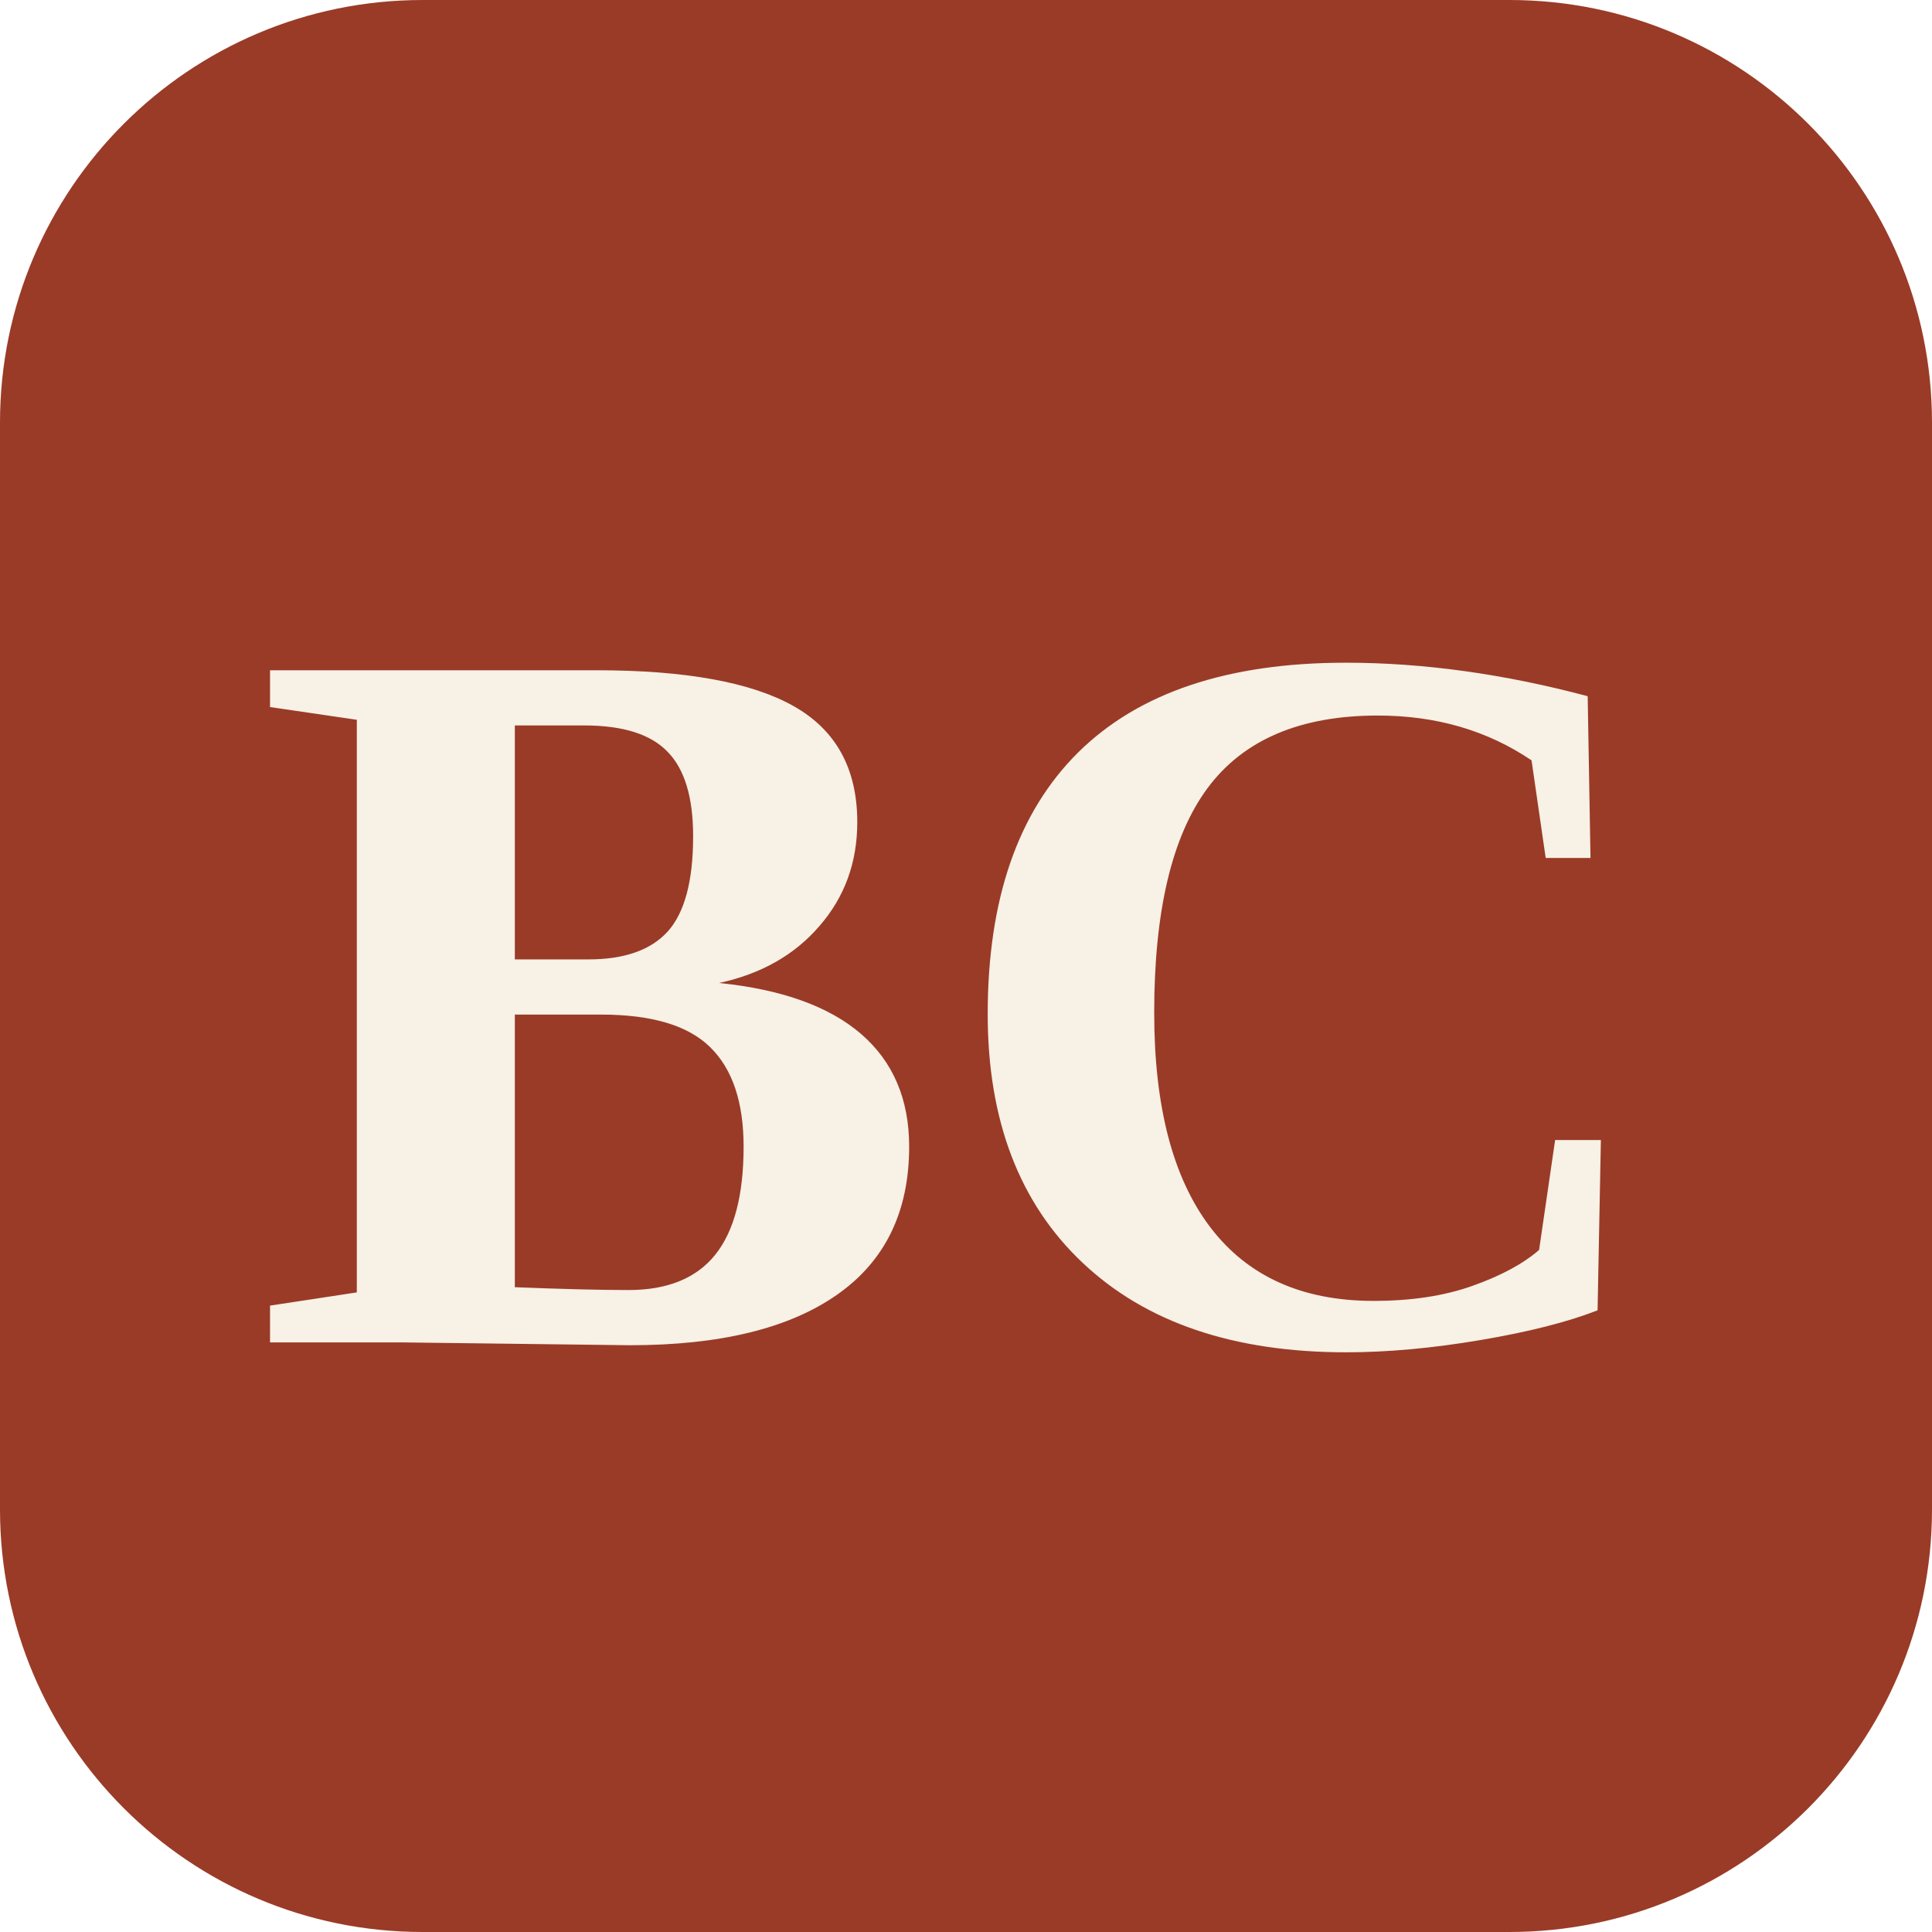
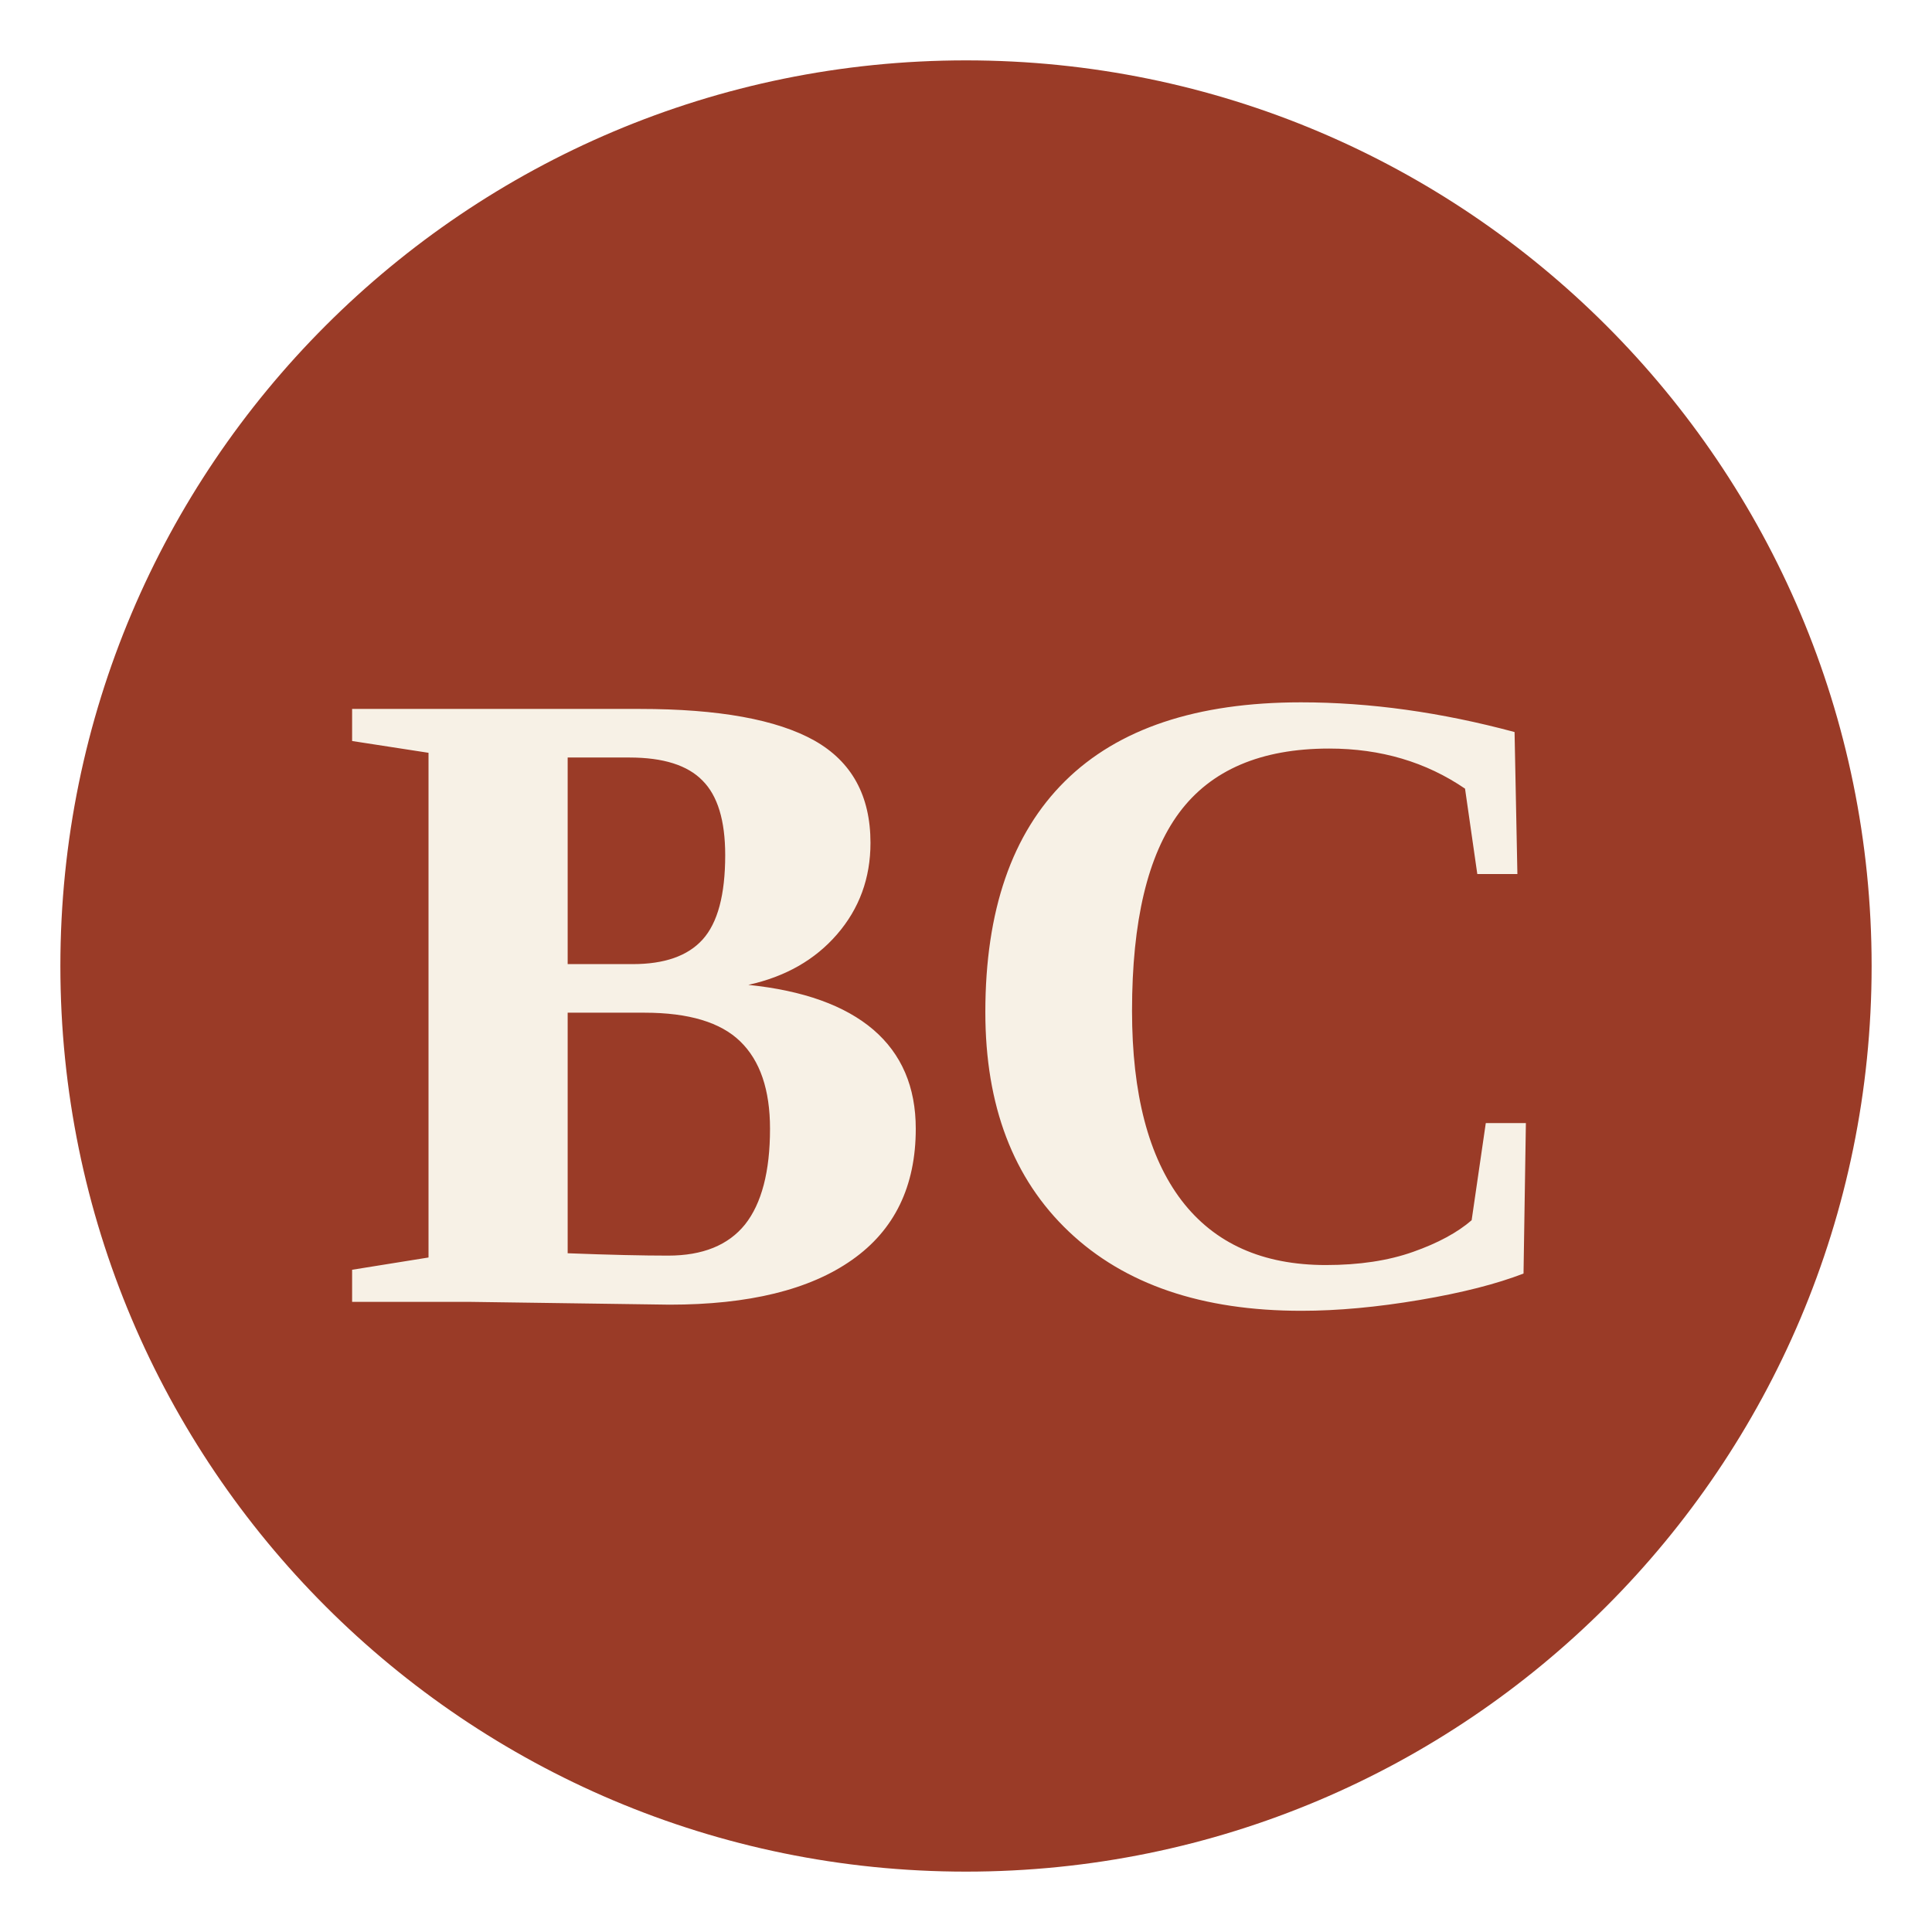
<svg xmlns="http://www.w3.org/2000/svg" viewBox="0 0 64 64">
-   <rect width="64" height="64" rx="14" fill="#9a3b27" />
-   <text x="32" y="33" text-anchor="middle" dominant-baseline="central" font-family="Georgia, 'Times New Roman', serif" font-weight="700" font-size="34" fill="#f7f1e6">BC</text>
+   <circle cx="32" cy="32" r="30" fill="#9a3b27" />
+   <text x="32" y="33" text-anchor="middle" dominant-baseline="central" font-family="Georgia, 'Times New Roman', serif" font-weight="700" font-size="30" fill="#f7f1e6">BC</text>
</svg>
